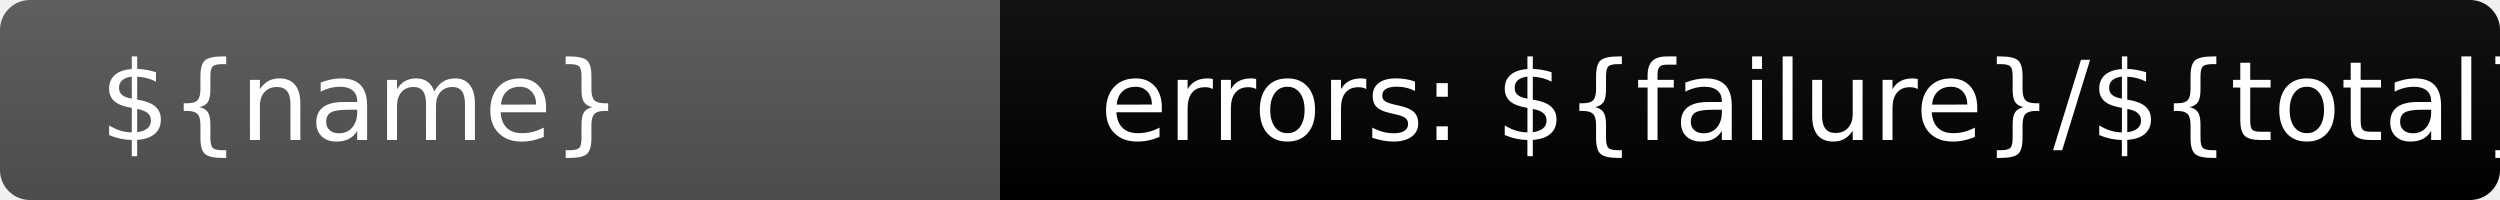
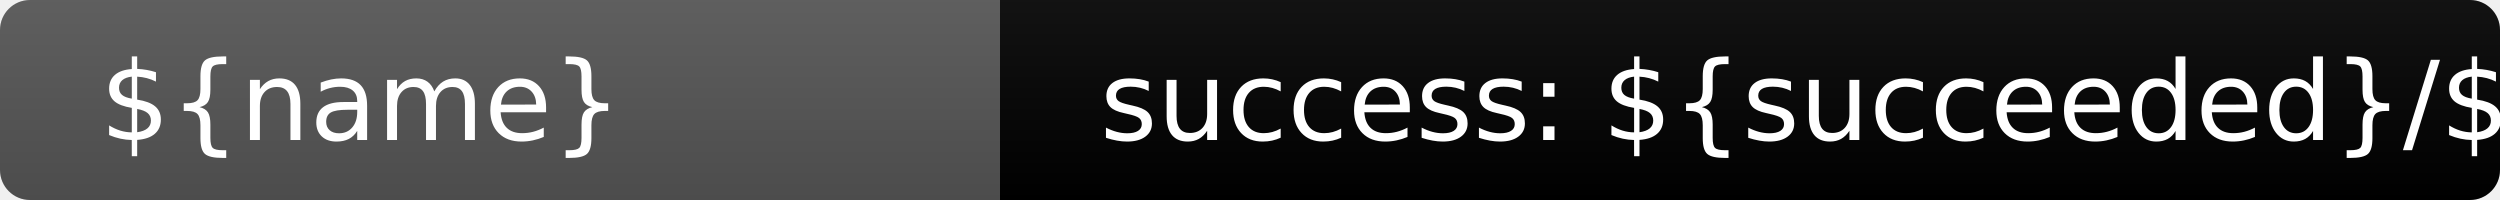
<svg xmlns="http://www.w3.org/2000/svg" width="250" height="20" role="img">
  <linearGradient id="s" x2="0" y2="100%">
    <stop offset="0" stop-color="#bbb" stop-opacity=".1" />
    <stop offset="1" stop-opacity=".1" />
  </linearGradient>
  <clipPath id="r">
    <rect width="250" height="20" rx="3" fill="#fff" />
  </clipPath>
  <g clip-path="url(#r)">
    <rect width="100" height="20" fill="#555" />
    <rect x="100" width="150" height="20" fill="${color}" />
    <rect width="250" height="20" fill="url(#s)" />
  </g>
  <g fill="#fff" text-anchor="start" font-family="Verdana,Geneva,DejaVu Sans,sans-serif" text-rendering="geometricPrecision" font-size="110">
    <text x="100" y="140" transform="scale(.1)" fill="#fff">${name}</text>
-     <text x="1100" y="140" transform="scale(.1)" fill="#fff">errors: ${failure}/${total}</text>
+     <text x="1100" y="140" transform="scale(.1)" fill="#fff">success: ${succeeded}/${total}</text>
  </g>
</svg>
